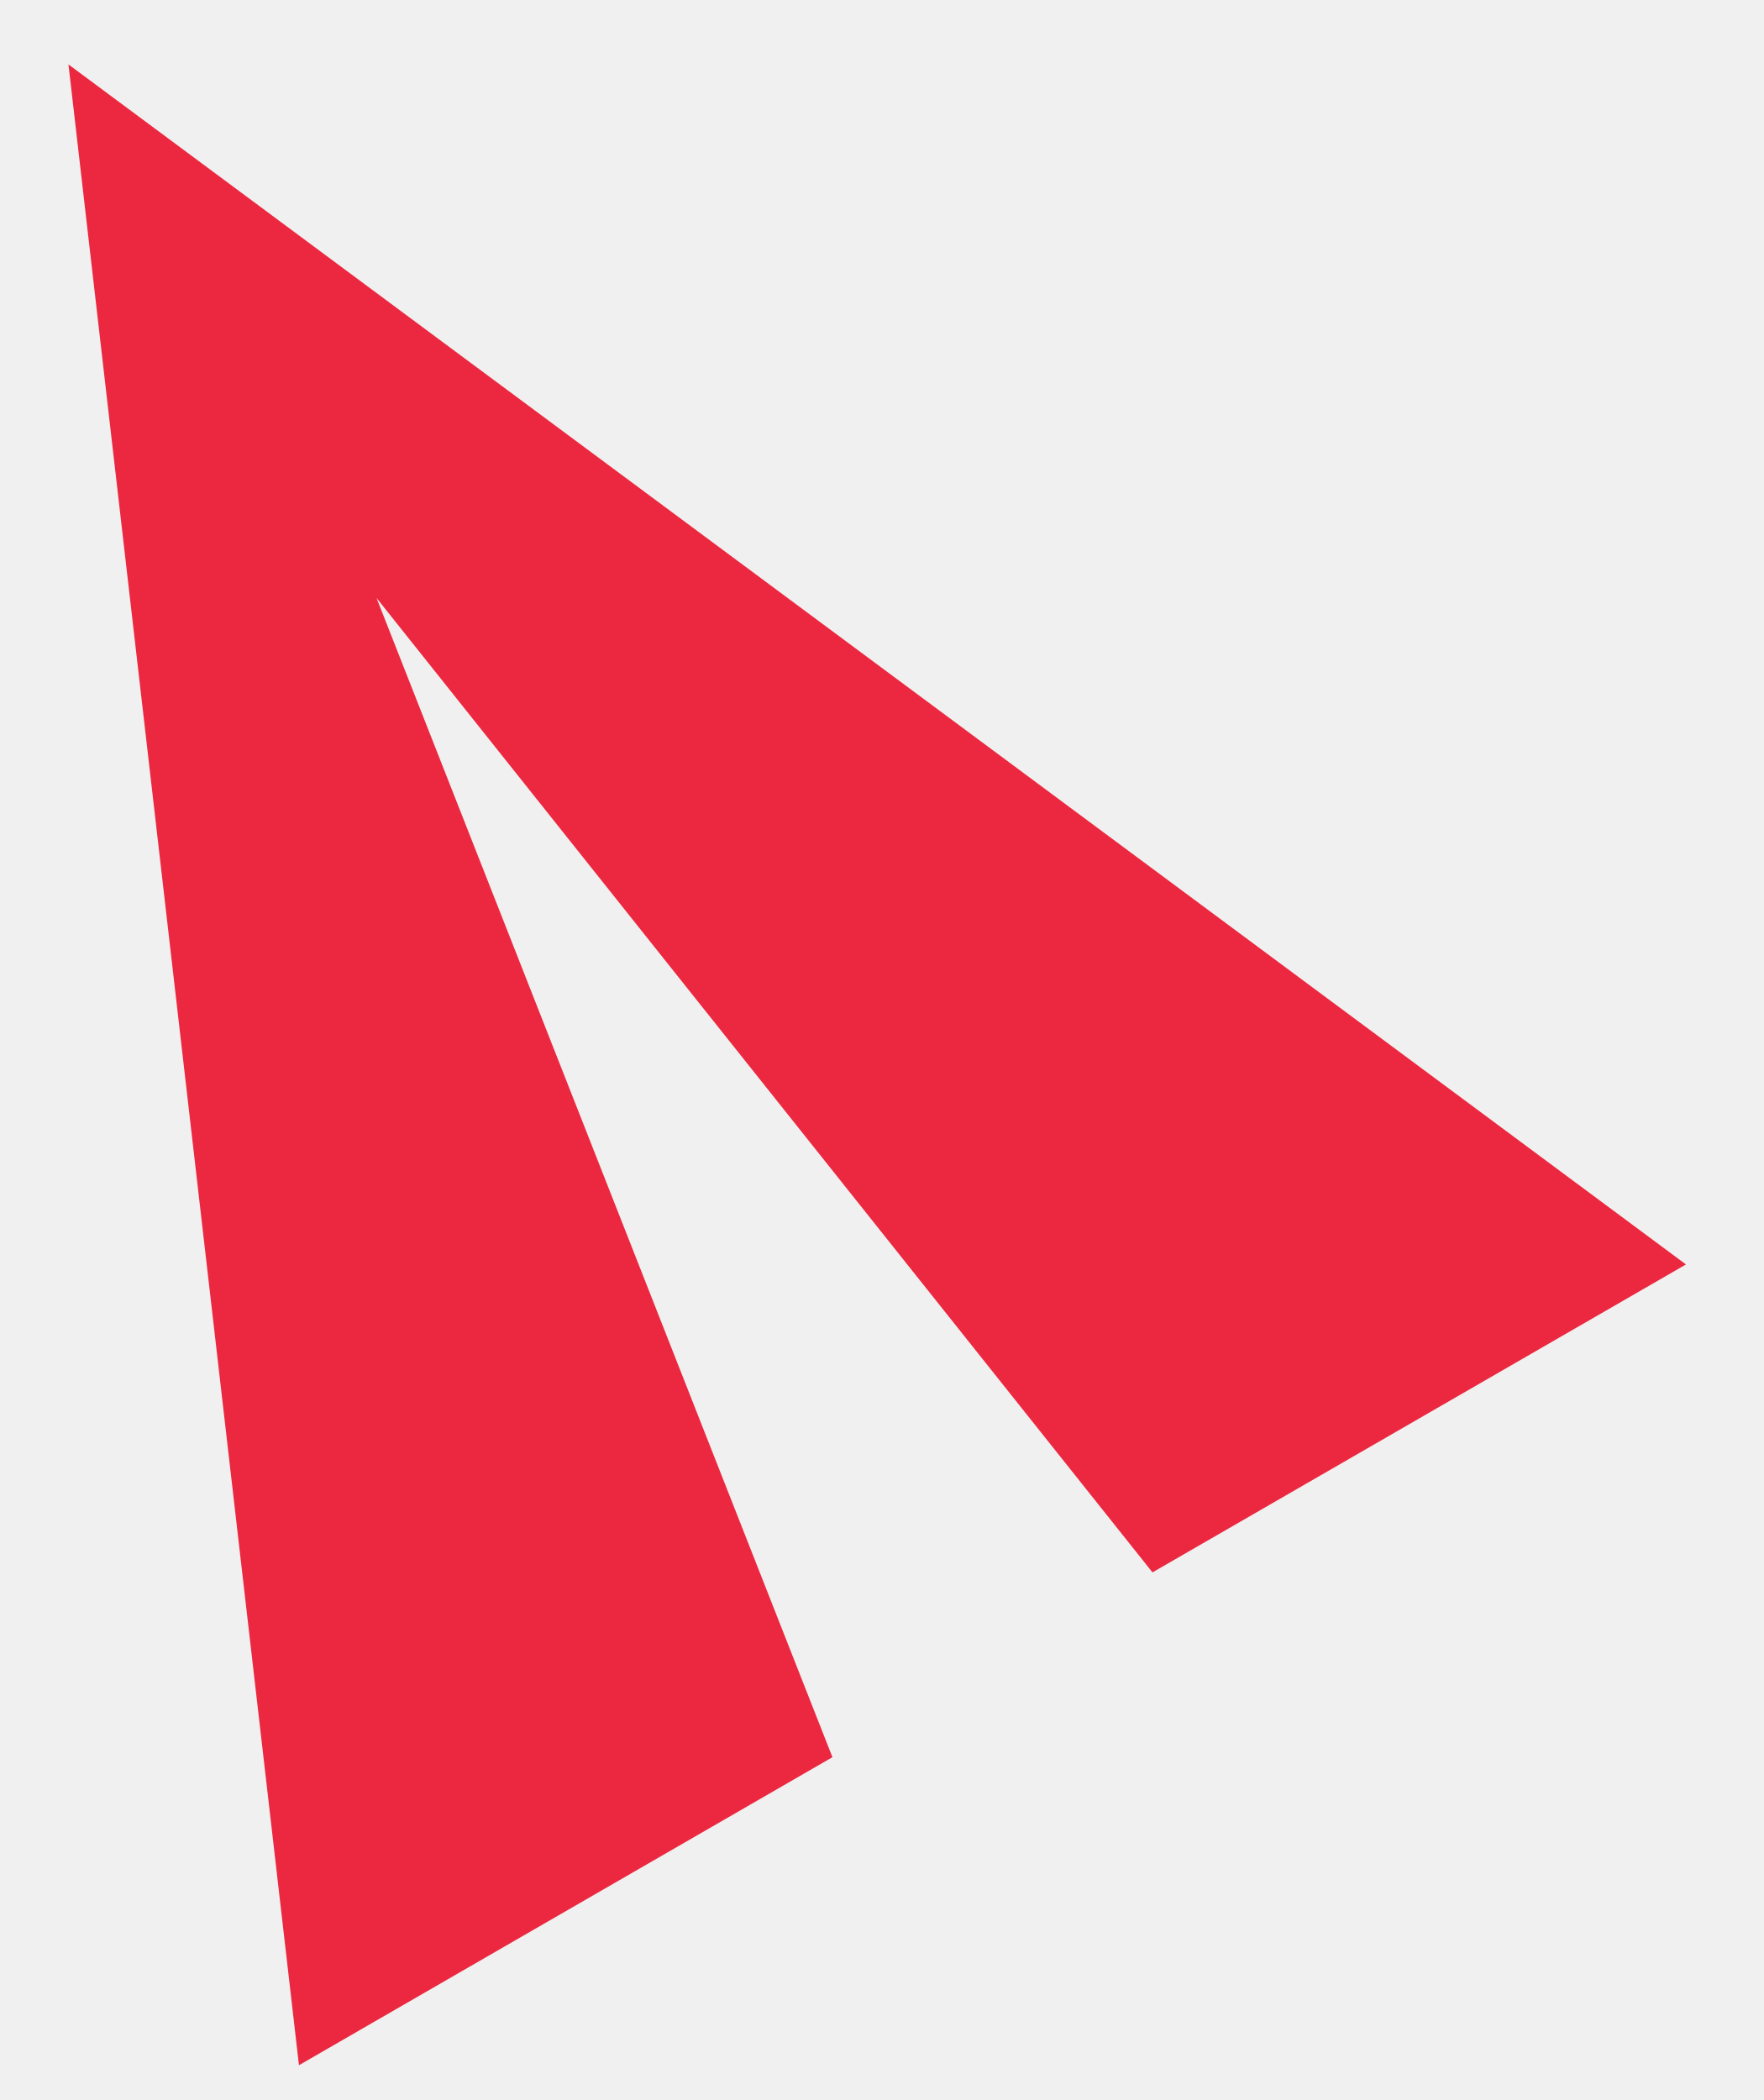
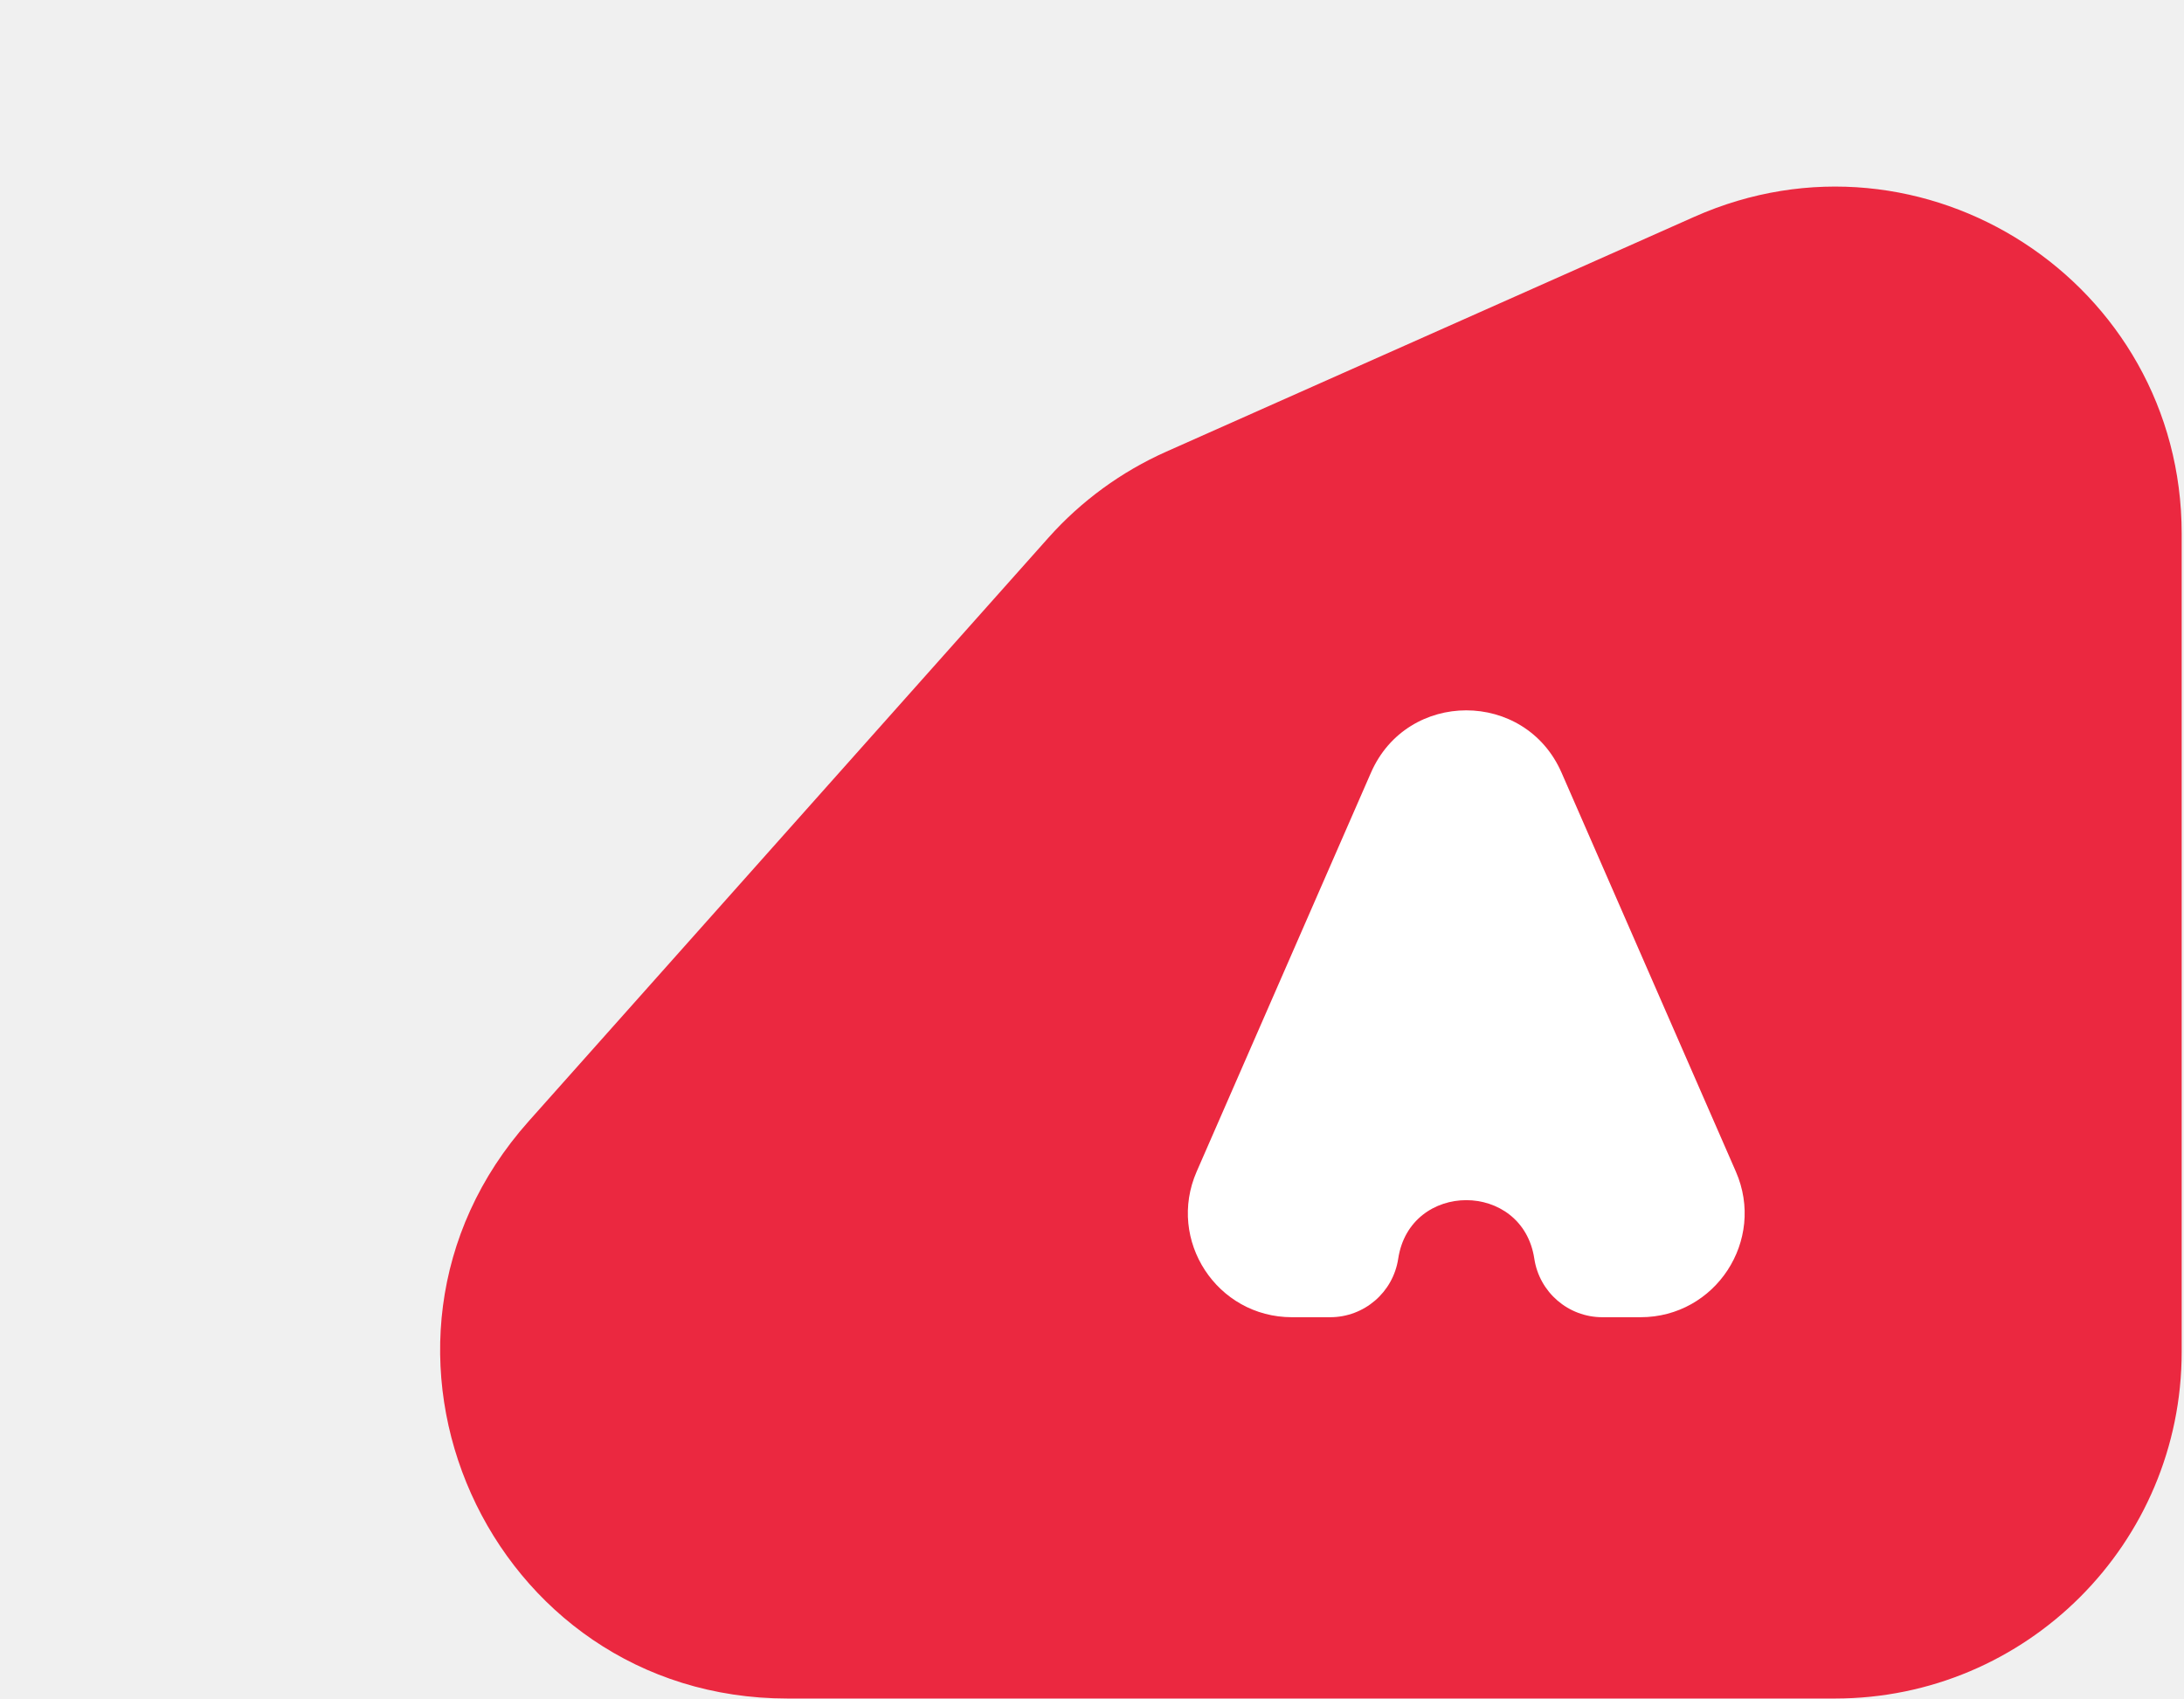
- <svg xmlns="http://www.w3.org/2000/svg" width="21" height="25" viewBox="0 0 21 25" fill="none">
-   <path d="M20.071 15.053L0.815 0.767L3.559 24.586L9.91 20.919L4.482 7.118L13.72 18.719L20.071 15.053Z" fill="#EB2840" />
+ <svg xmlns="http://www.w3.org/2000/svg" width="63" height="49" viewBox="0 0 63 49" fill="none">
+   <path d="M62.933 39V15.393C62.933 8.155 55.482 3.315 48.869 6.257L33.644 13.029C32.346 13.607 31.186 14.454 30.241 15.515L15.248 32.349C9.506 38.796 14.082 49 22.715 49H52.933C58.456 49 62.933 44.523 62.933 39Z" fill="#EB2840" />
+   <path d="M47.324 38C49.487 38 50.939 35.781 50.073 33.799L45.045 22.291C43.997 19.893 40.595 19.893 39.547 22.291L34.519 33.799C33.653 35.781 35.105 38 37.268 38L38.37 38C39.352 38 40.186 37.282 40.333 36.312V36.312C40.674 34.06 43.919 34.06 44.259 36.312V36.312C44.406 37.282 45.24 38 46.222 38L47.324 38Z" fill="white" />
</svg>
